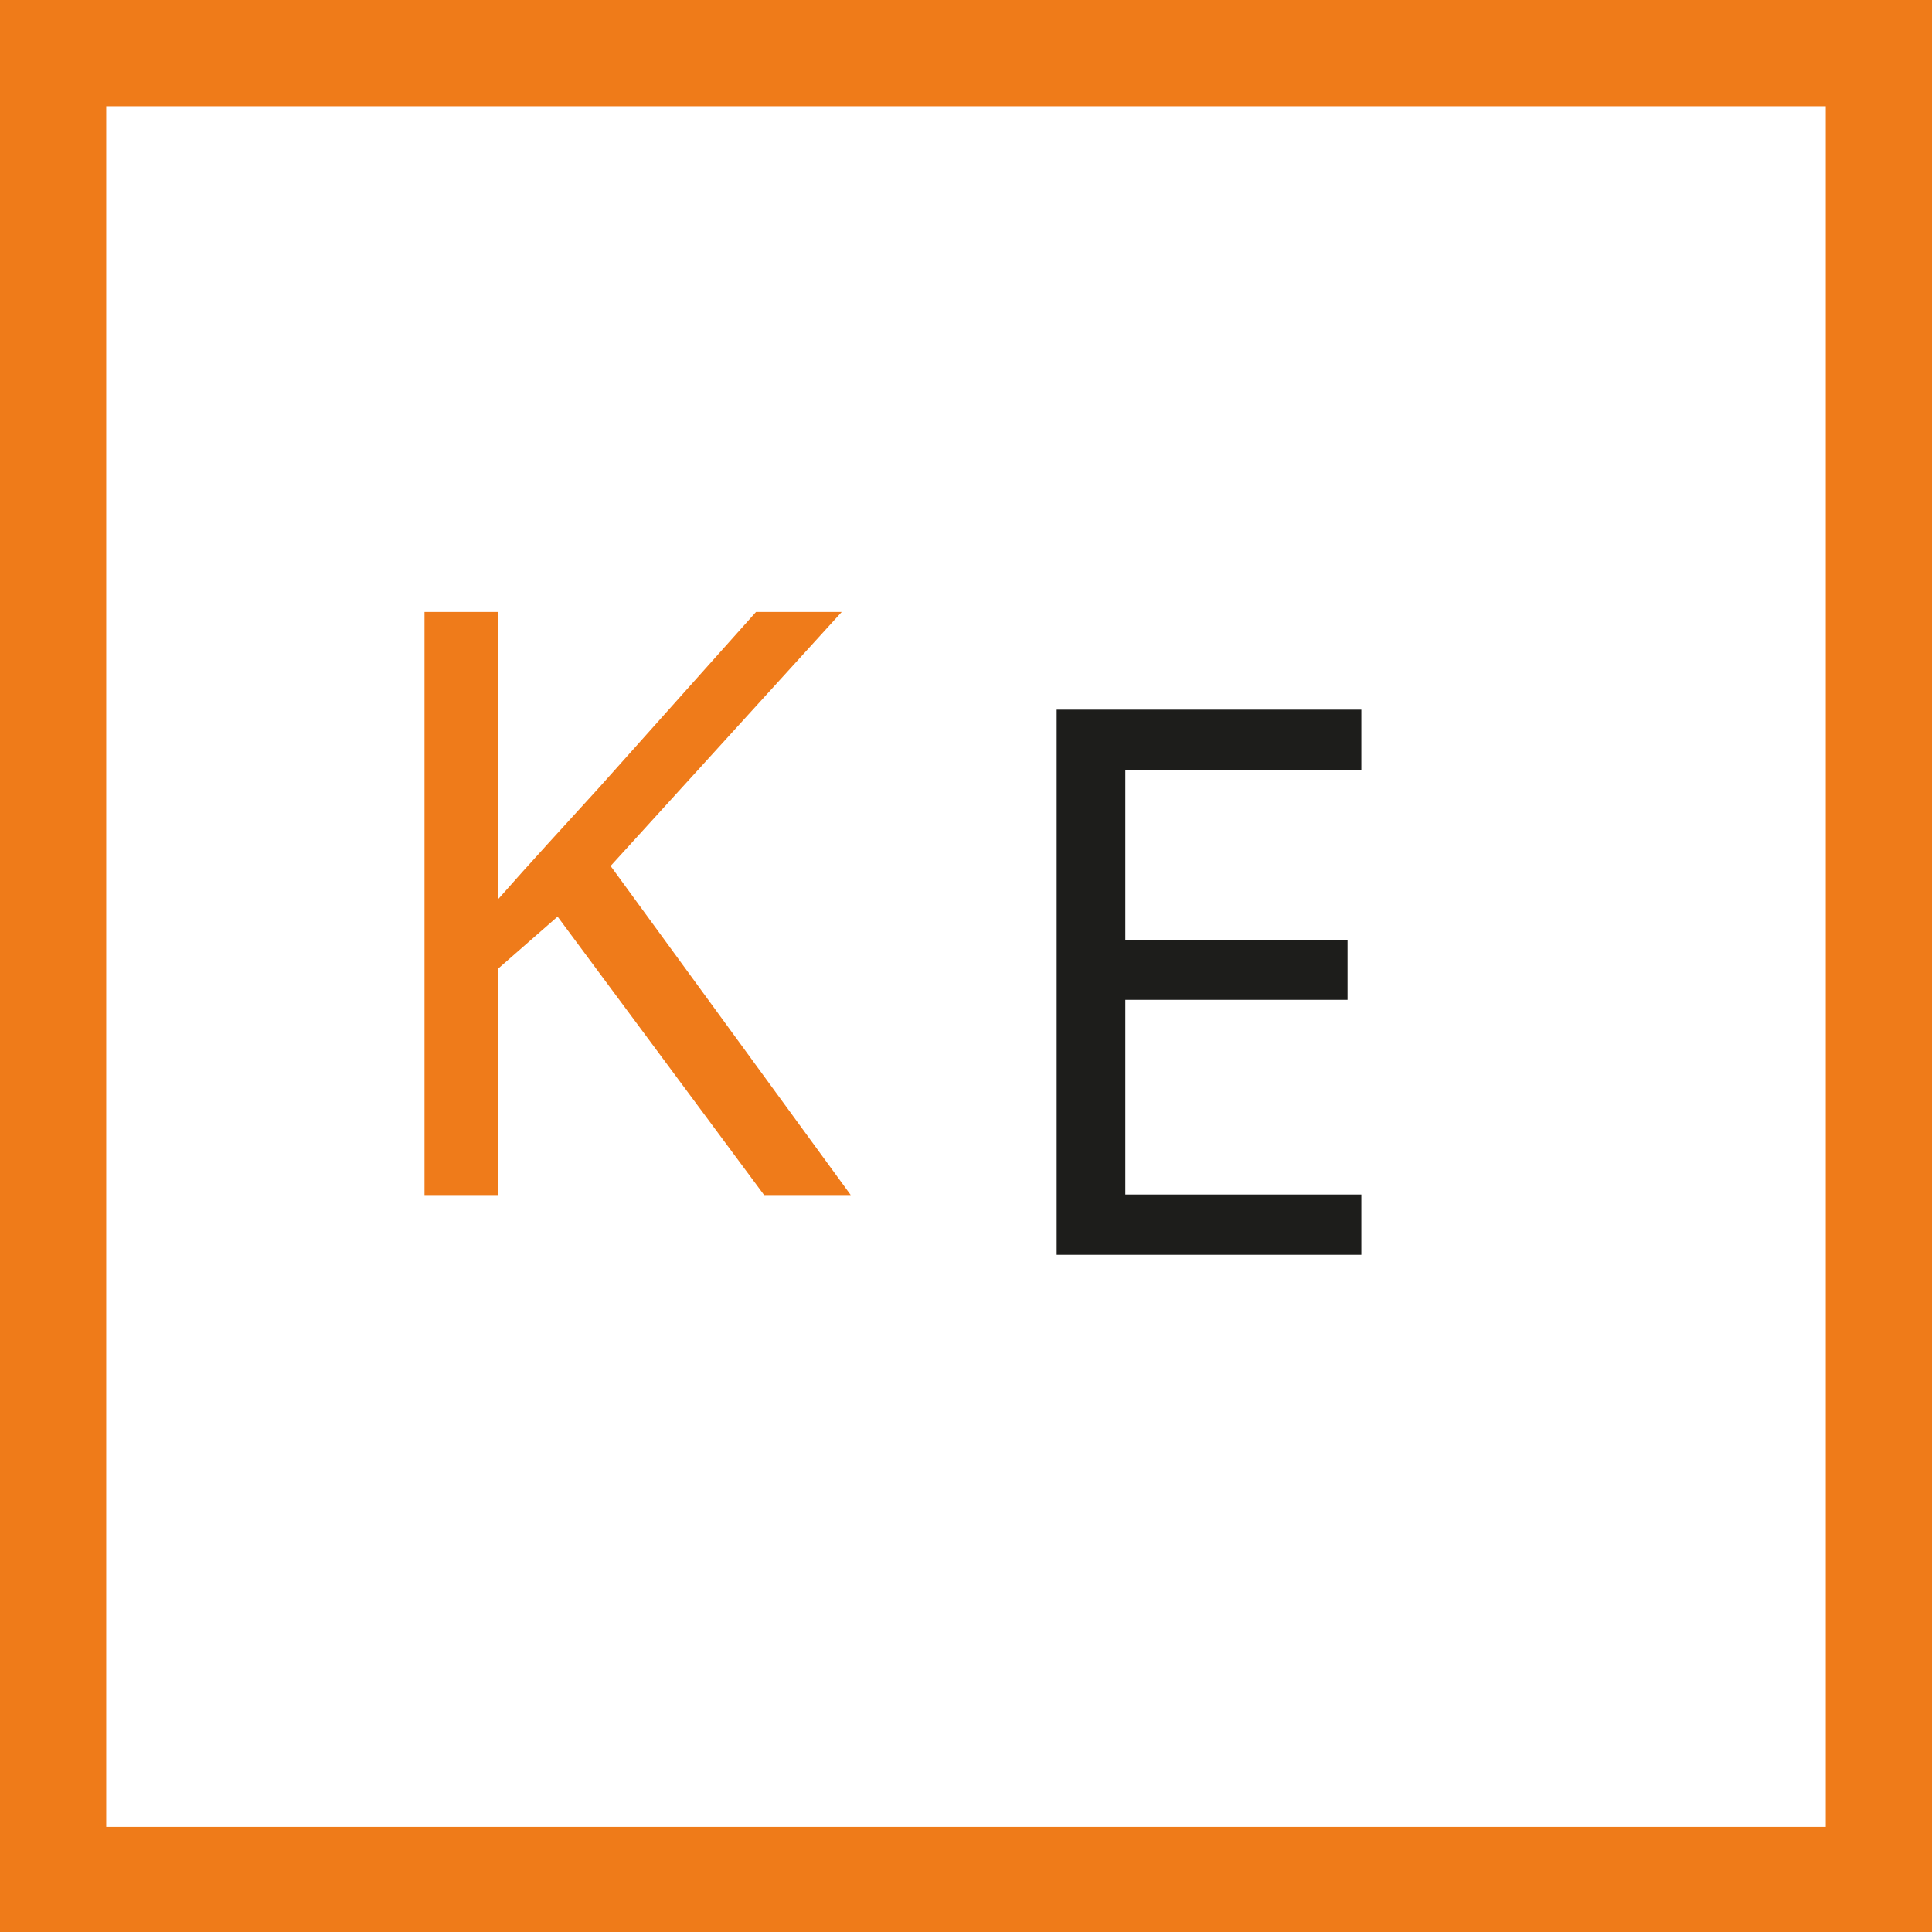
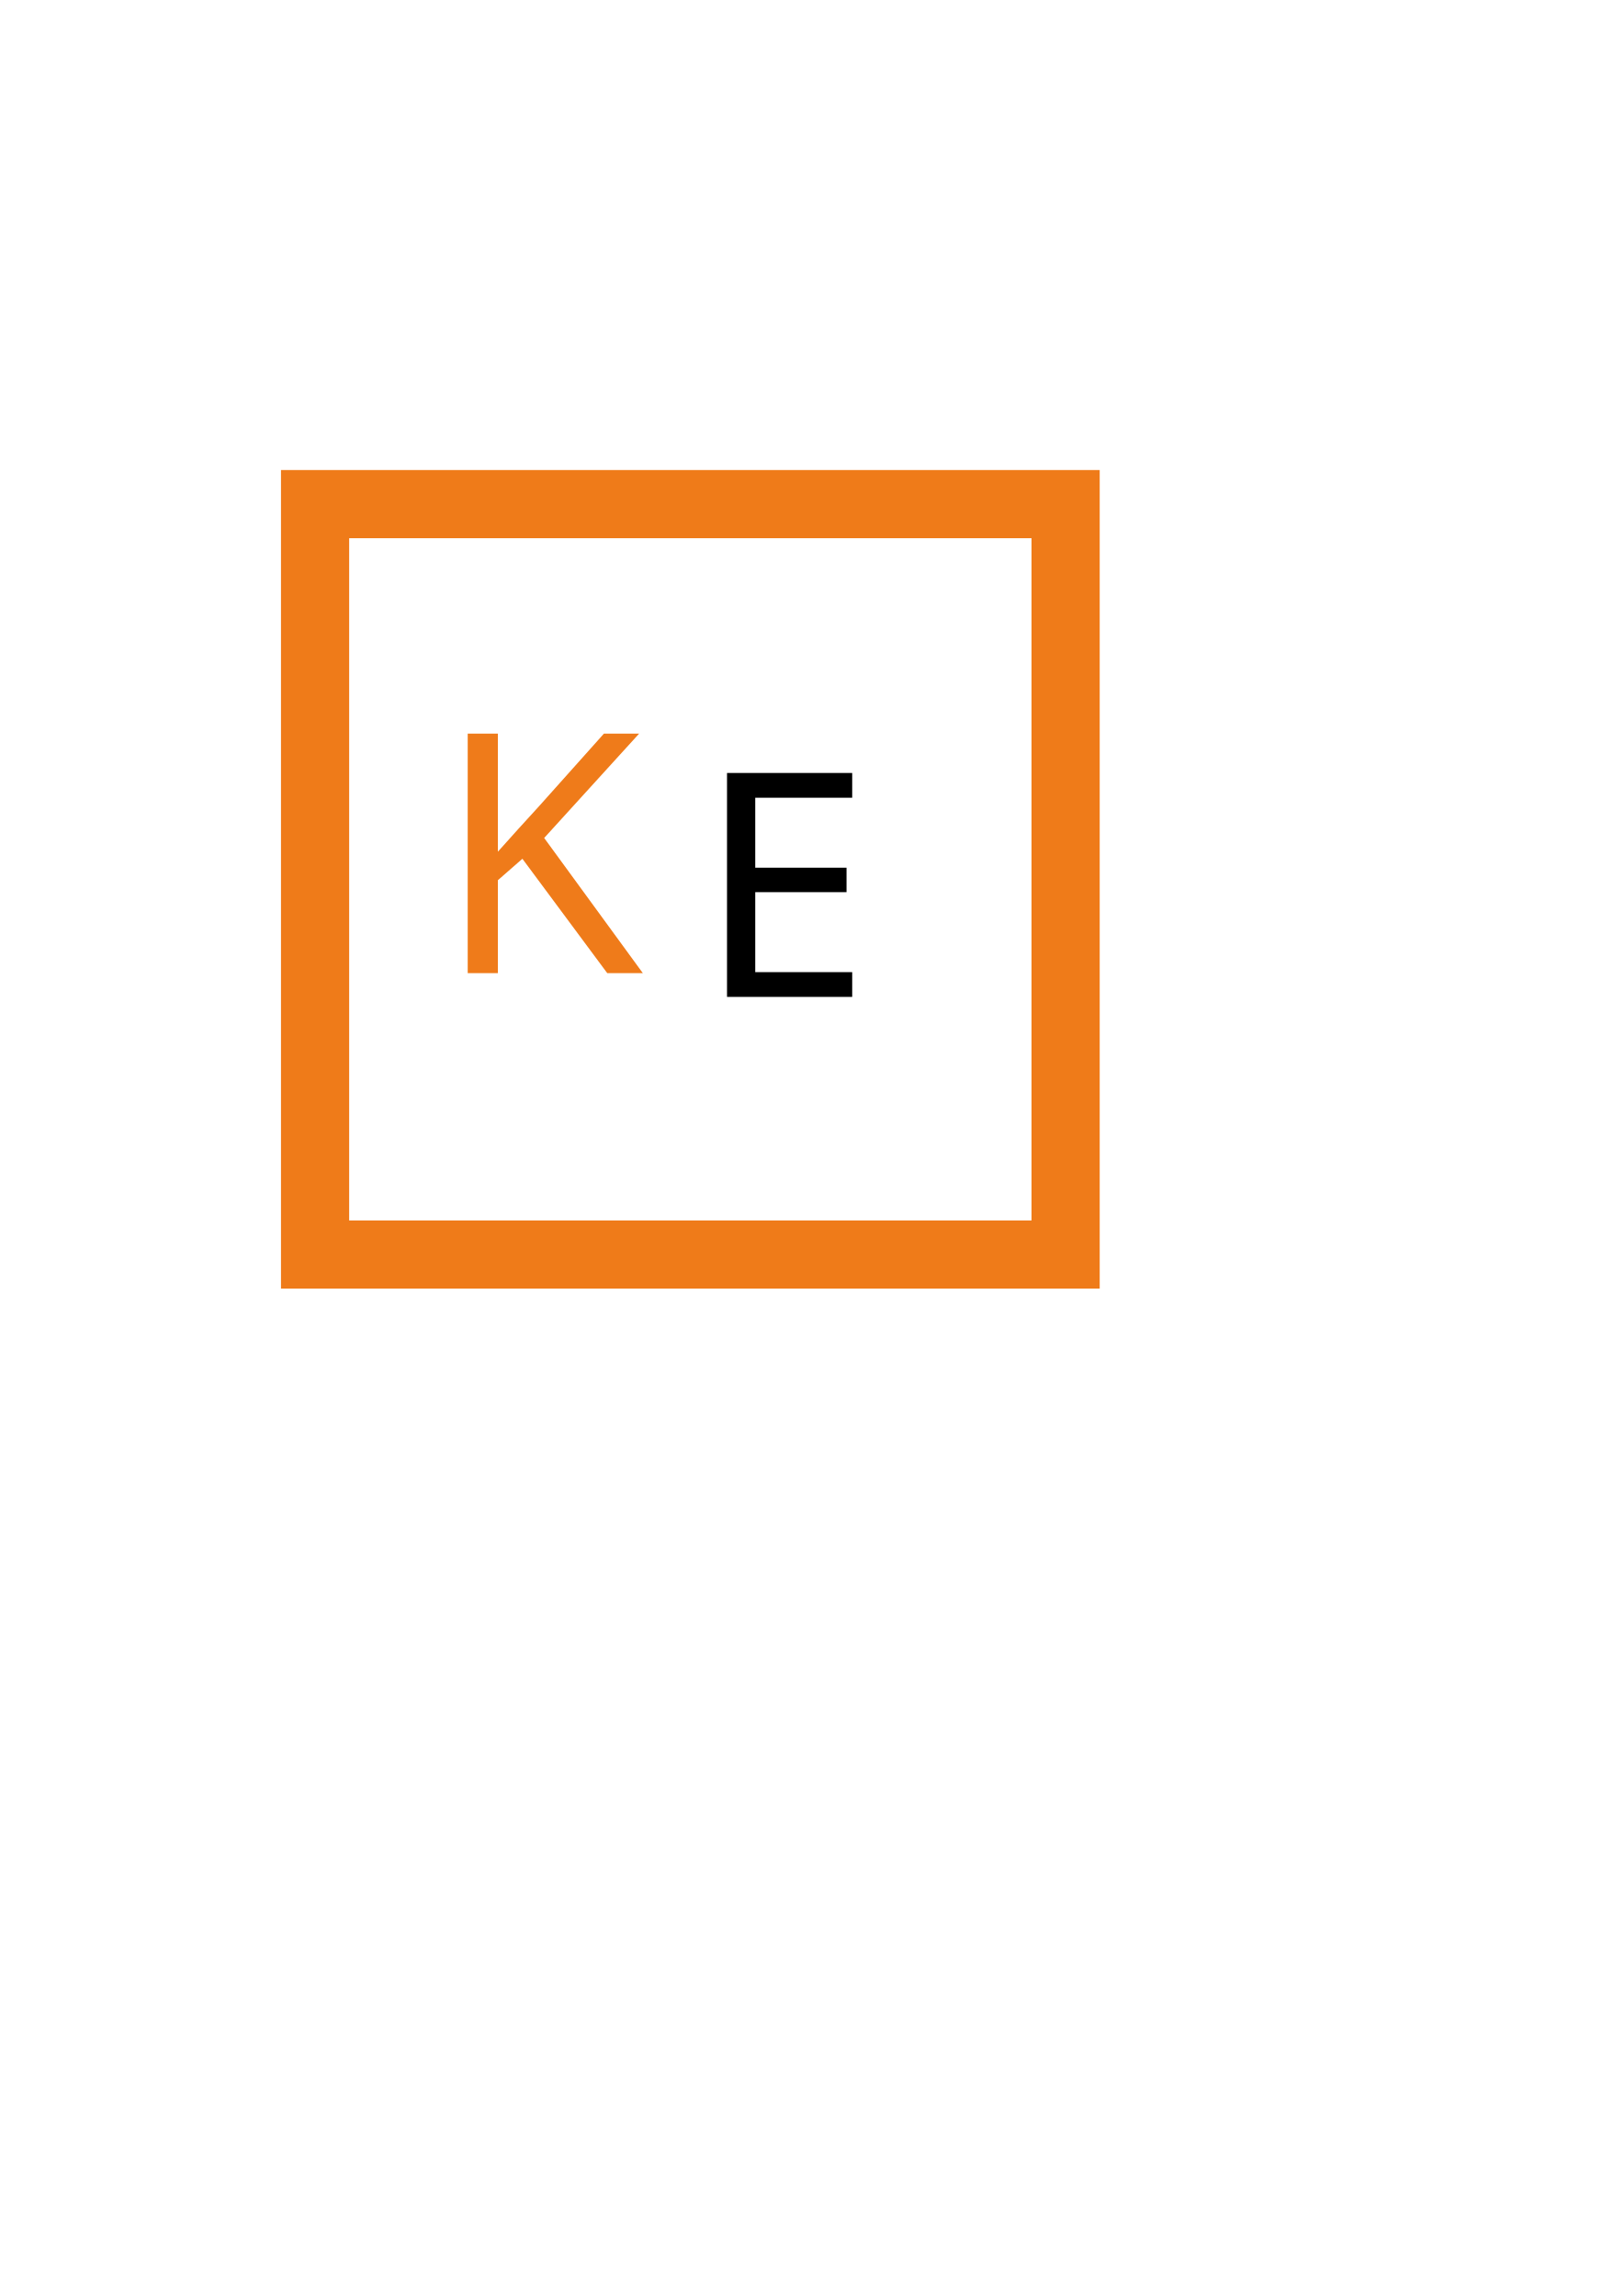
- <svg xmlns="http://www.w3.org/2000/svg" id="Layer_1" data-name="Layer 1" viewBox="0 0 291 291">
-   <defs>
-     <style>.cls-1{fill:none;stroke:#ef7b19;stroke-miterlimit:10;stroke-width:16px;}.cls-2{font-size:123px;fill:#ef7b1a;font-family:MonotypeCorsiva, Monotype Corsiva;}.cls-3{font-size:115px;fill:#1d1d1b;font-family:Nunito-Regular, Nunito;}</style>
-   </defs>
-   <rect class="cls-1" x="8" y="8" width="275" height="275.16" />
-   <text x="-108" y="-177" />
-   <text class="cls-2" transform="translate(52 180)">K</text>
-   <text class="cls-3" transform="translate(148 189)">E</text>
+ <svg xmlns="http://www.w3.org/2000/svg" version="1.1" id="Layer_1" x="0px" y="0px" viewBox="0 0 595.28 841.89" style="enable-background:new 0 0 595.28 841.89;" xml:space="preserve">
+   <style type="text/css">
+ 	.st0{fill:none;stroke:#EF7B19;stroke-width:25;stroke-miterlimit:10;}
+ 	.st1{fill:#EF7B1A;}
+ 	.st2{font-family:'MonotypeCorsiva';}
+ 	.st3{font-size:123px;}
+ 	.st4{font-family:'Nunito-Regular';}
+ 	.st5{font-size:115px;}
+ </style>
+   <rect x="115.51" y="184.85" class="st0" width="275.16" height="275.16" />
+   <text transform="matrix(1 0 0 1 159.535 356.8279)" class="st1 st2 st3">K</text>
+   <text transform="matrix(1 0 0 1 255.3825 365.5412)" class="st4 st5">E</text>
</svg>
